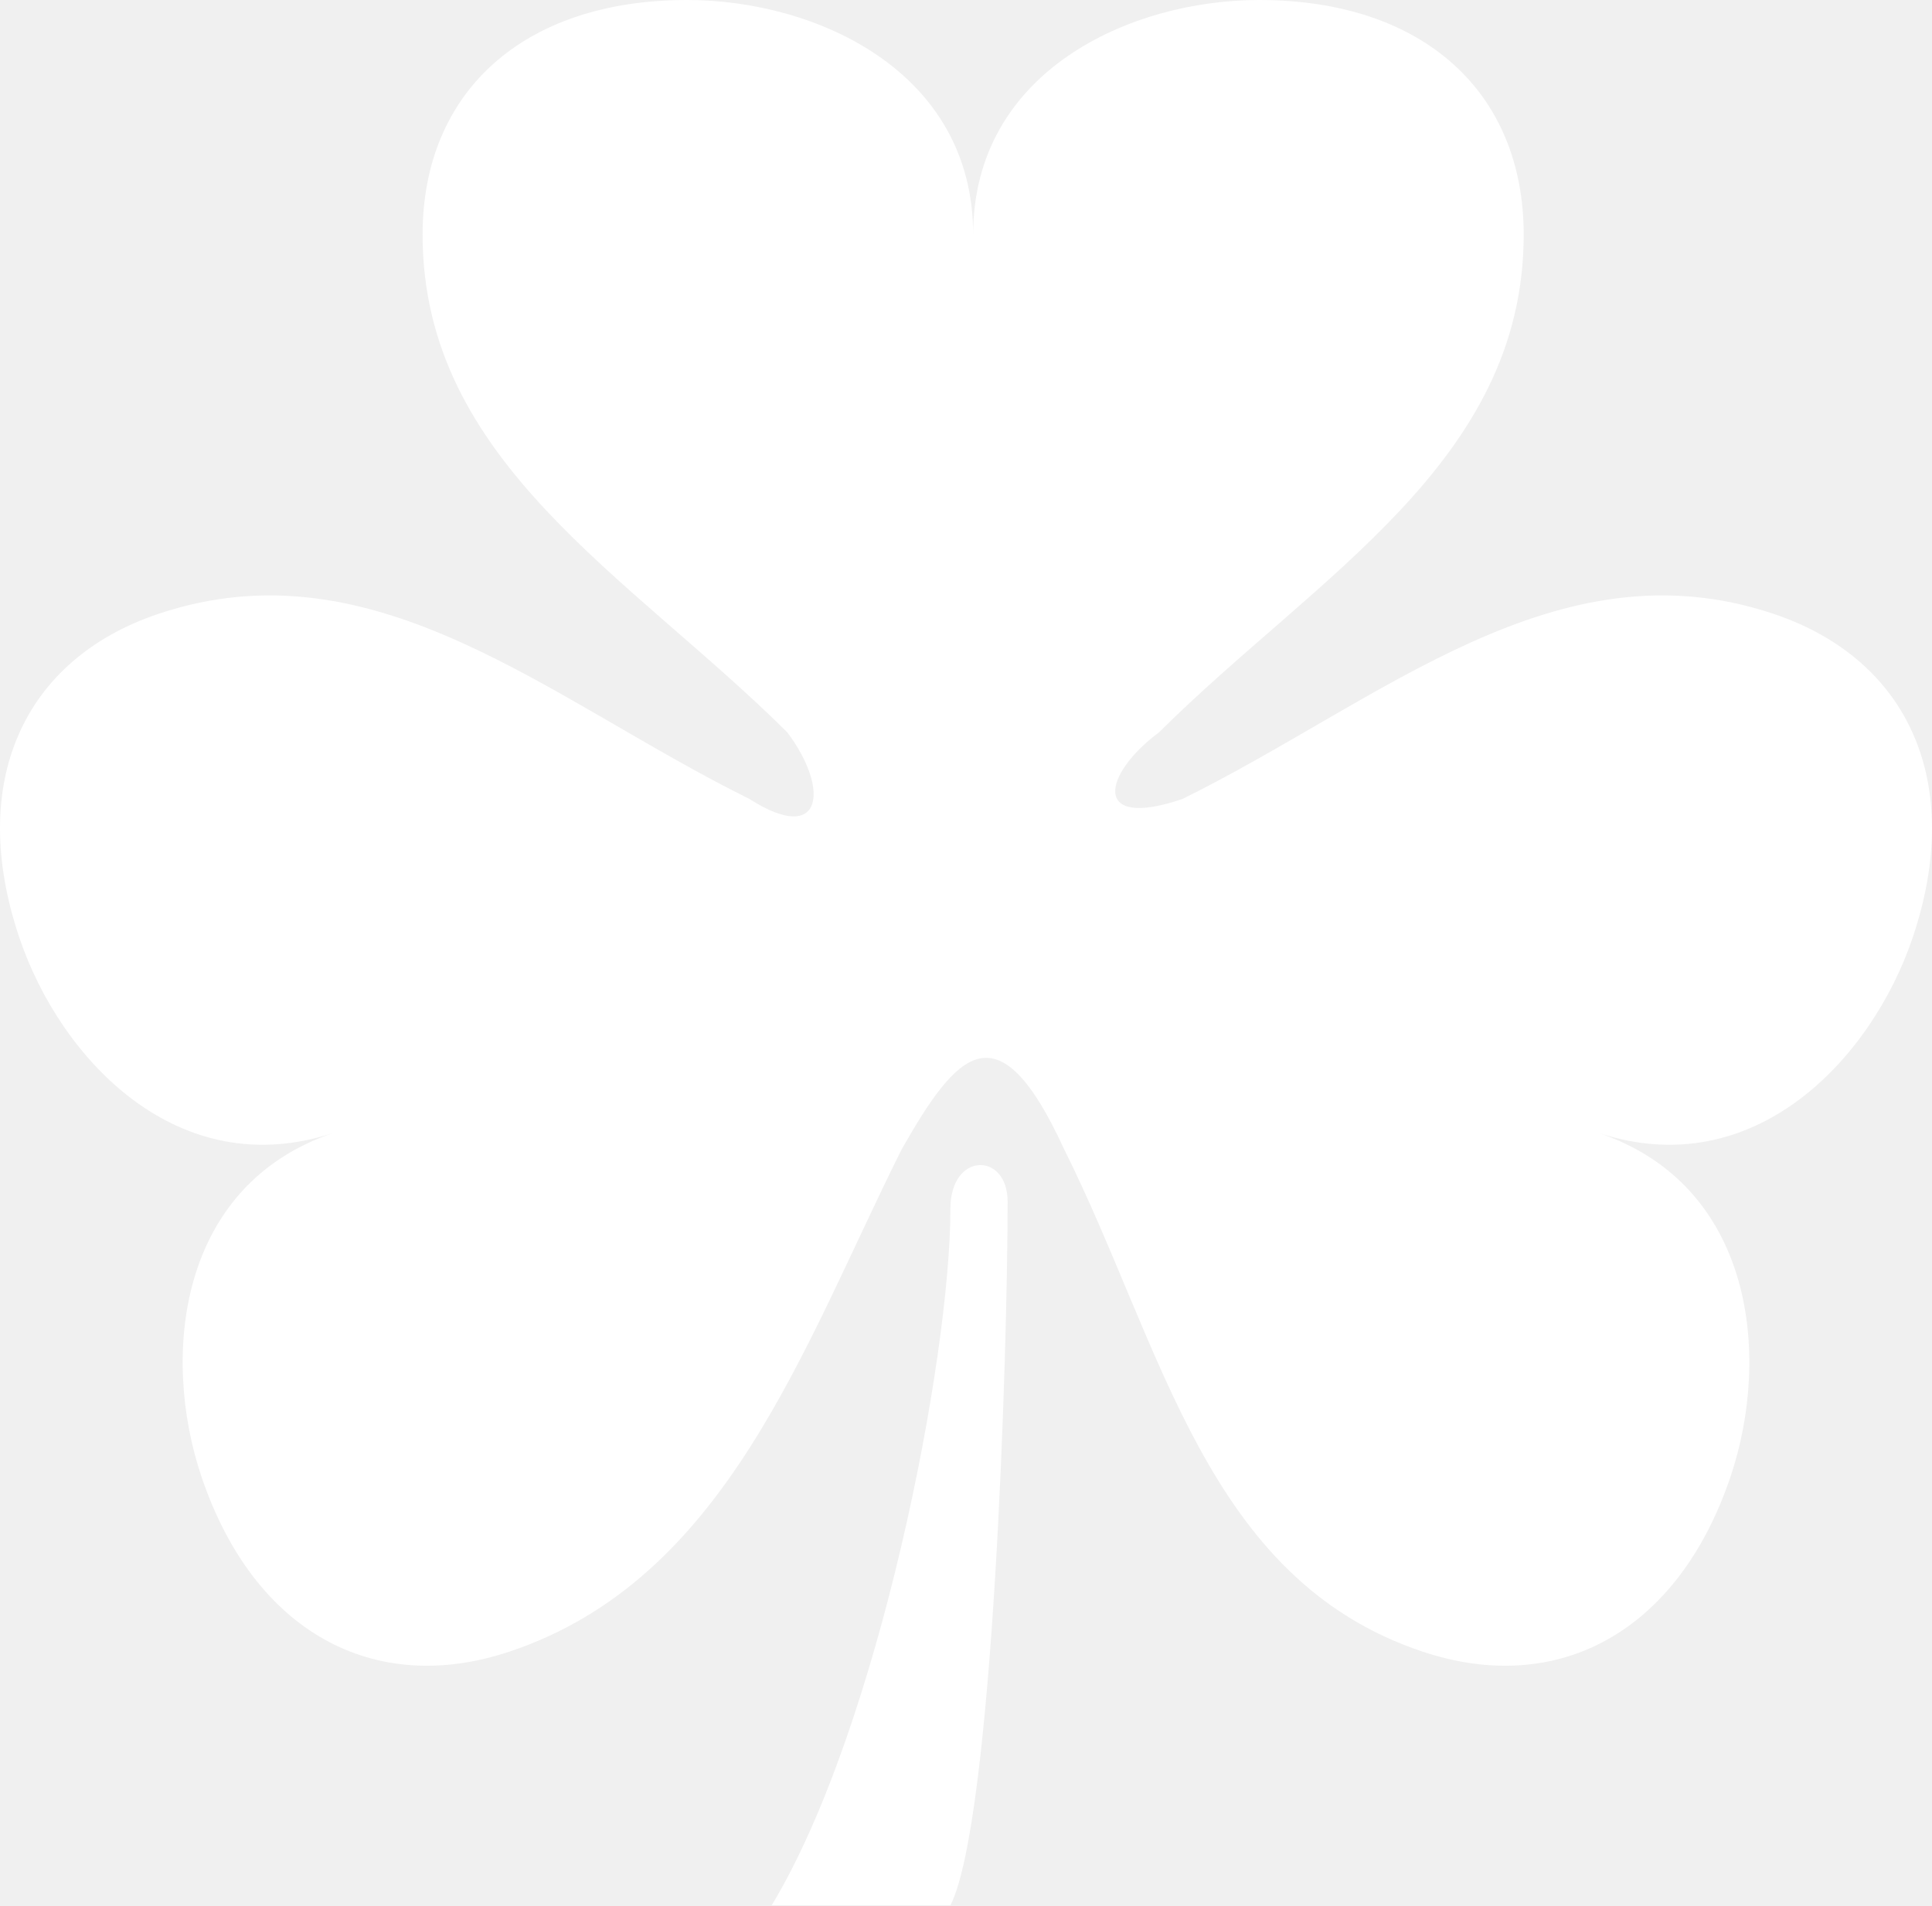
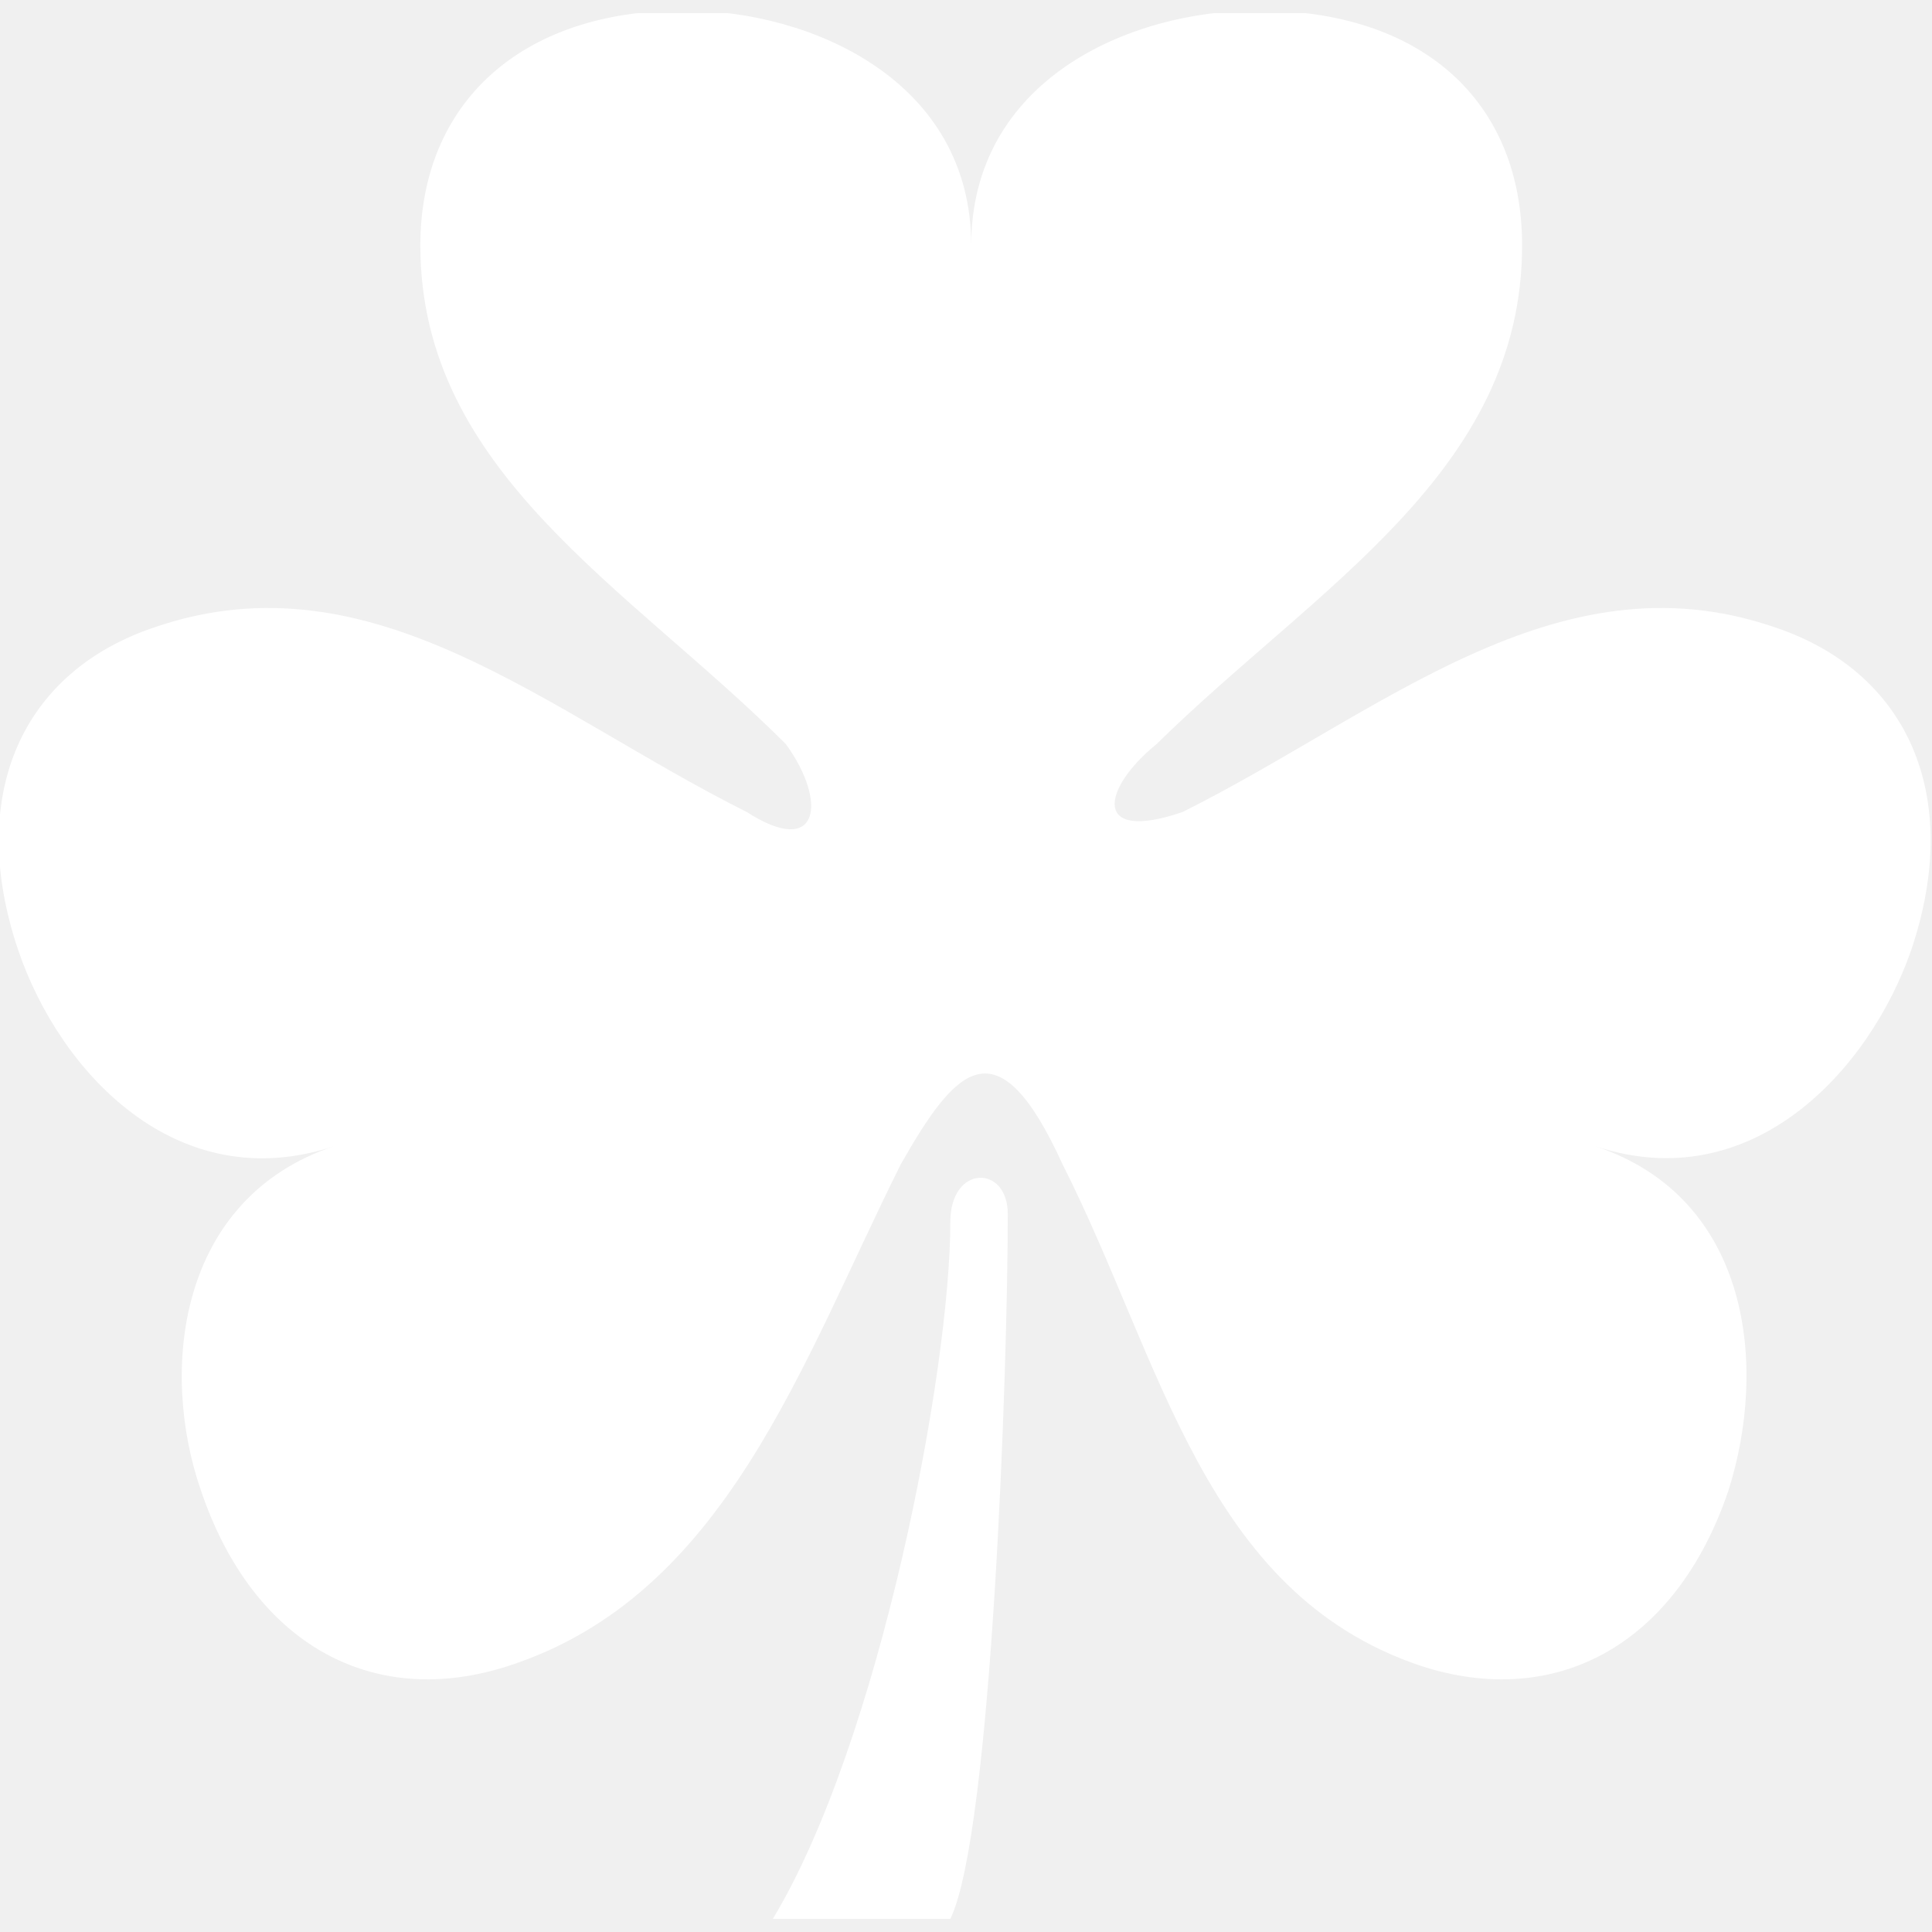
- <svg xmlns="http://www.w3.org/2000/svg" xmlns:xlink="http://www.w3.org/1999/xlink" width="74px" height="73px" viewBox="0 0 74 73" version="1.1">
-   <defs>
-     <polygon id="path-1" points="0 0 74 0 74 73 0 73" />
-   </defs>
-   <g id="v2" stroke="none" stroke-width="1" fill="none" fill-rule="evenodd">
+ <svg xmlns="http://www.w3.org/2000/svg" version="1.1" id="Layer_1" x="0px" y="0px" width="74px" height="74px" viewBox="0 0 74 74" style="enable-background:new 0 0 74 74;" xml:space="preserve">
+   <style type="text/css">
+ 	.st0{filter:url(#Adobe_OpacityMaskFilter);}
+ 	.st1{fill-rule:evenodd;clip-rule:evenodd;fill:#FFFFFF;}
+ 	.st2{mask:url(#mask-2_1_);fill-rule:evenodd;clip-rule:evenodd;fill:#FFFFFF;}
+ </style>
+   <g id="v2">
    <g id="LANDING-PAGE" transform="translate(-1001, -3531)">
      <g id="icon_shamrock" transform="translate(1001, 3531)">
-         <mask id="mask-2" fill="white">
-           <use xlink:href="#path-1" />
+         <defs>
+           <filter id="Adobe_OpacityMaskFilter" filterUnits="userSpaceOnUse" x="0" y="0.5" width="74" height="73">
+             <feColorMatrix type="matrix" values="1 0 0 0 0  0 1 0 0 0  0 0 1 0 0  0 0 0 1 0" />
+           </filter>
+         </defs>
+         <mask maskUnits="userSpaceOnUse" x="0" y="0.5" width="74" height="73" id="mask-2_1_">
+           <g class="st0">
+             <polygon id="path-1_1_" class="st1" points="0,0.5 74,0.5 74,73.5 0,73.5      " />
+           </g>
        </mask>
-         <g id="Clip-2" />
-         <path d="M29.556,73 L36.403,73 C38.046,69.732 38.594,51.754 38.594,46.034 C38.594,44.127 36.403,44.127 36.403,46.306 C36.403,52.026 33.664,66.19 29.556,73 M45.297,30.608 C52.928,26.837 59.611,20.737 67.919,23.514 C73.111,25.25 75.264,29.992 73.257,35.93 C71.687,40.578 67.172,45.391 61.201,43.395 C67.172,45.391 67.848,51.939 66.279,56.587 C64.272,62.525 59.676,65.012 54.484,63.276 C46.177,60.501 44.553,51.624 40.761,44.035 C38.224,38.495 36.653,40.313 34.535,44.035 C30.743,51.624 27.823,60.501 19.516,63.276 C14.324,65.012 9.728,62.525 7.721,56.587 C6.151,51.939 6.828,45.391 12.798,43.395 C6.828,45.391 2.313,40.578 0.743,35.93 C-1.264,29.992 0.889,25.25 6.081,23.514 C14.388,20.737 21.072,26.837 28.702,30.608 C31.522,32.414 31.796,30.235 30.153,28.056 C24.128,22.064 16.186,17.705 16.186,8.989 C16.186,3.541 20.02,0 26.319,0 C31.249,0 37.274,2.724 37.274,8.989 C37.274,2.724 43.299,0 48.228,0 C54.528,0 58.361,3.541 58.361,8.989 C58.361,17.705 50.419,22.064 44.395,28.056 C42.203,29.69 41.819,31.799 45.297,30.608" id="Fill-1" fill="#FFFFFF" mask="url(#mask-2)" />
+         <path id="Fill-1" class="st2" d="M29.6,73.5h6.8c1.6-3.3,2.2-21.2,2.2-27c0-1.9-2.2-1.9-2.2,0.3C36.4,52.5,33.7,66.7,29.6,73.5      M45.3,31.1c7.6-3.8,14.3-9.9,22.6-7.1c5.2,1.7,7.3,6.5,5.3,12.4c-1.6,4.6-6.1,9.5-12.1,7.5c6,2,6.6,8.5,5.1,13.2     c-2,5.9-6.6,8.4-11.8,6.7c-8.3-2.8-9.9-11.7-13.7-19.2c-2.5-5.5-4.1-3.7-6.2,0c-3.8,7.6-6.7,16.5-15,19.2     c-5.2,1.7-9.8-0.8-11.8-6.7c-1.6-4.6-0.9-11.2,5.1-13.2c-6,2-10.5-2.8-12.1-7.5c-2-5.9,0.1-10.7,5.3-12.4     c8.3-2.8,15,3.3,22.6,7.1c2.8,1.8,3.1-0.4,1.5-2.6c-6-6-14-10.4-14-19.1c0-5.4,3.8-9,10.1-9c4.9,0,11,2.7,11,9c0-6.3,6-9,11-9     c6.3,0,10.1,3.5,10.1,9c0,8.7-7.9,13.1-14,19.1C42.2,30.2,41.8,32.3,45.3,31.1" />
      </g>
    </g>
  </g>
</svg>
